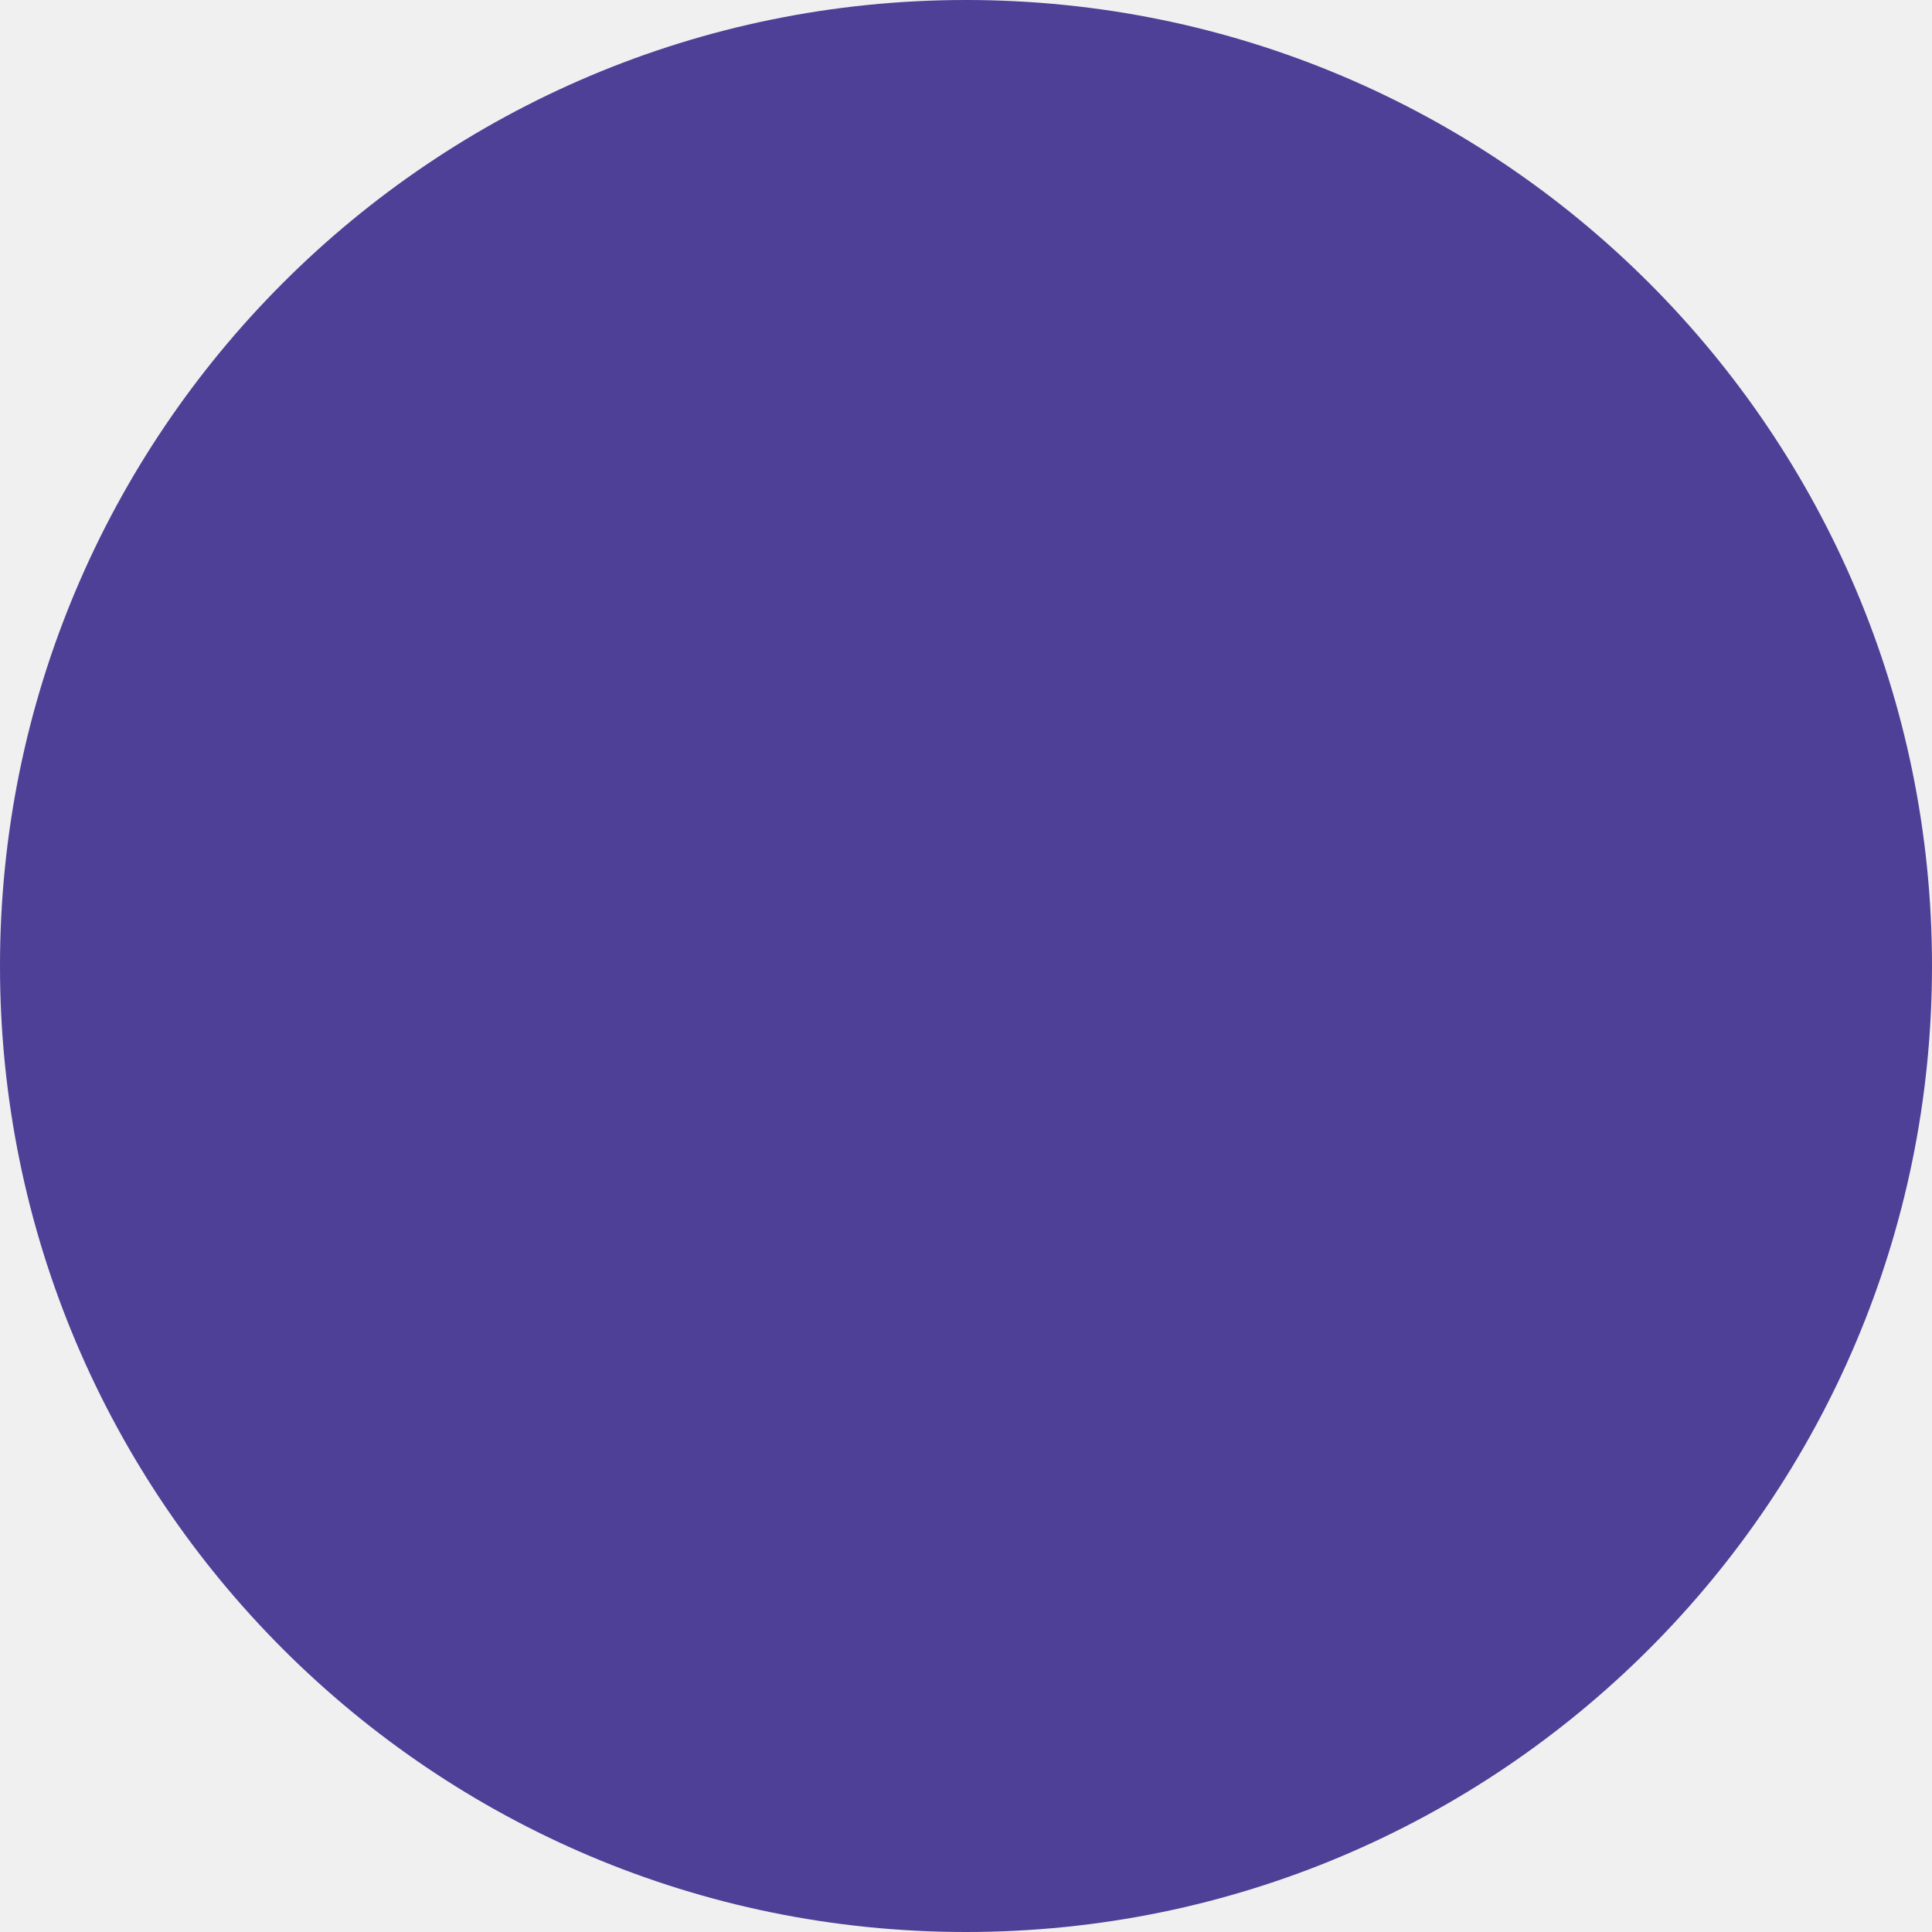
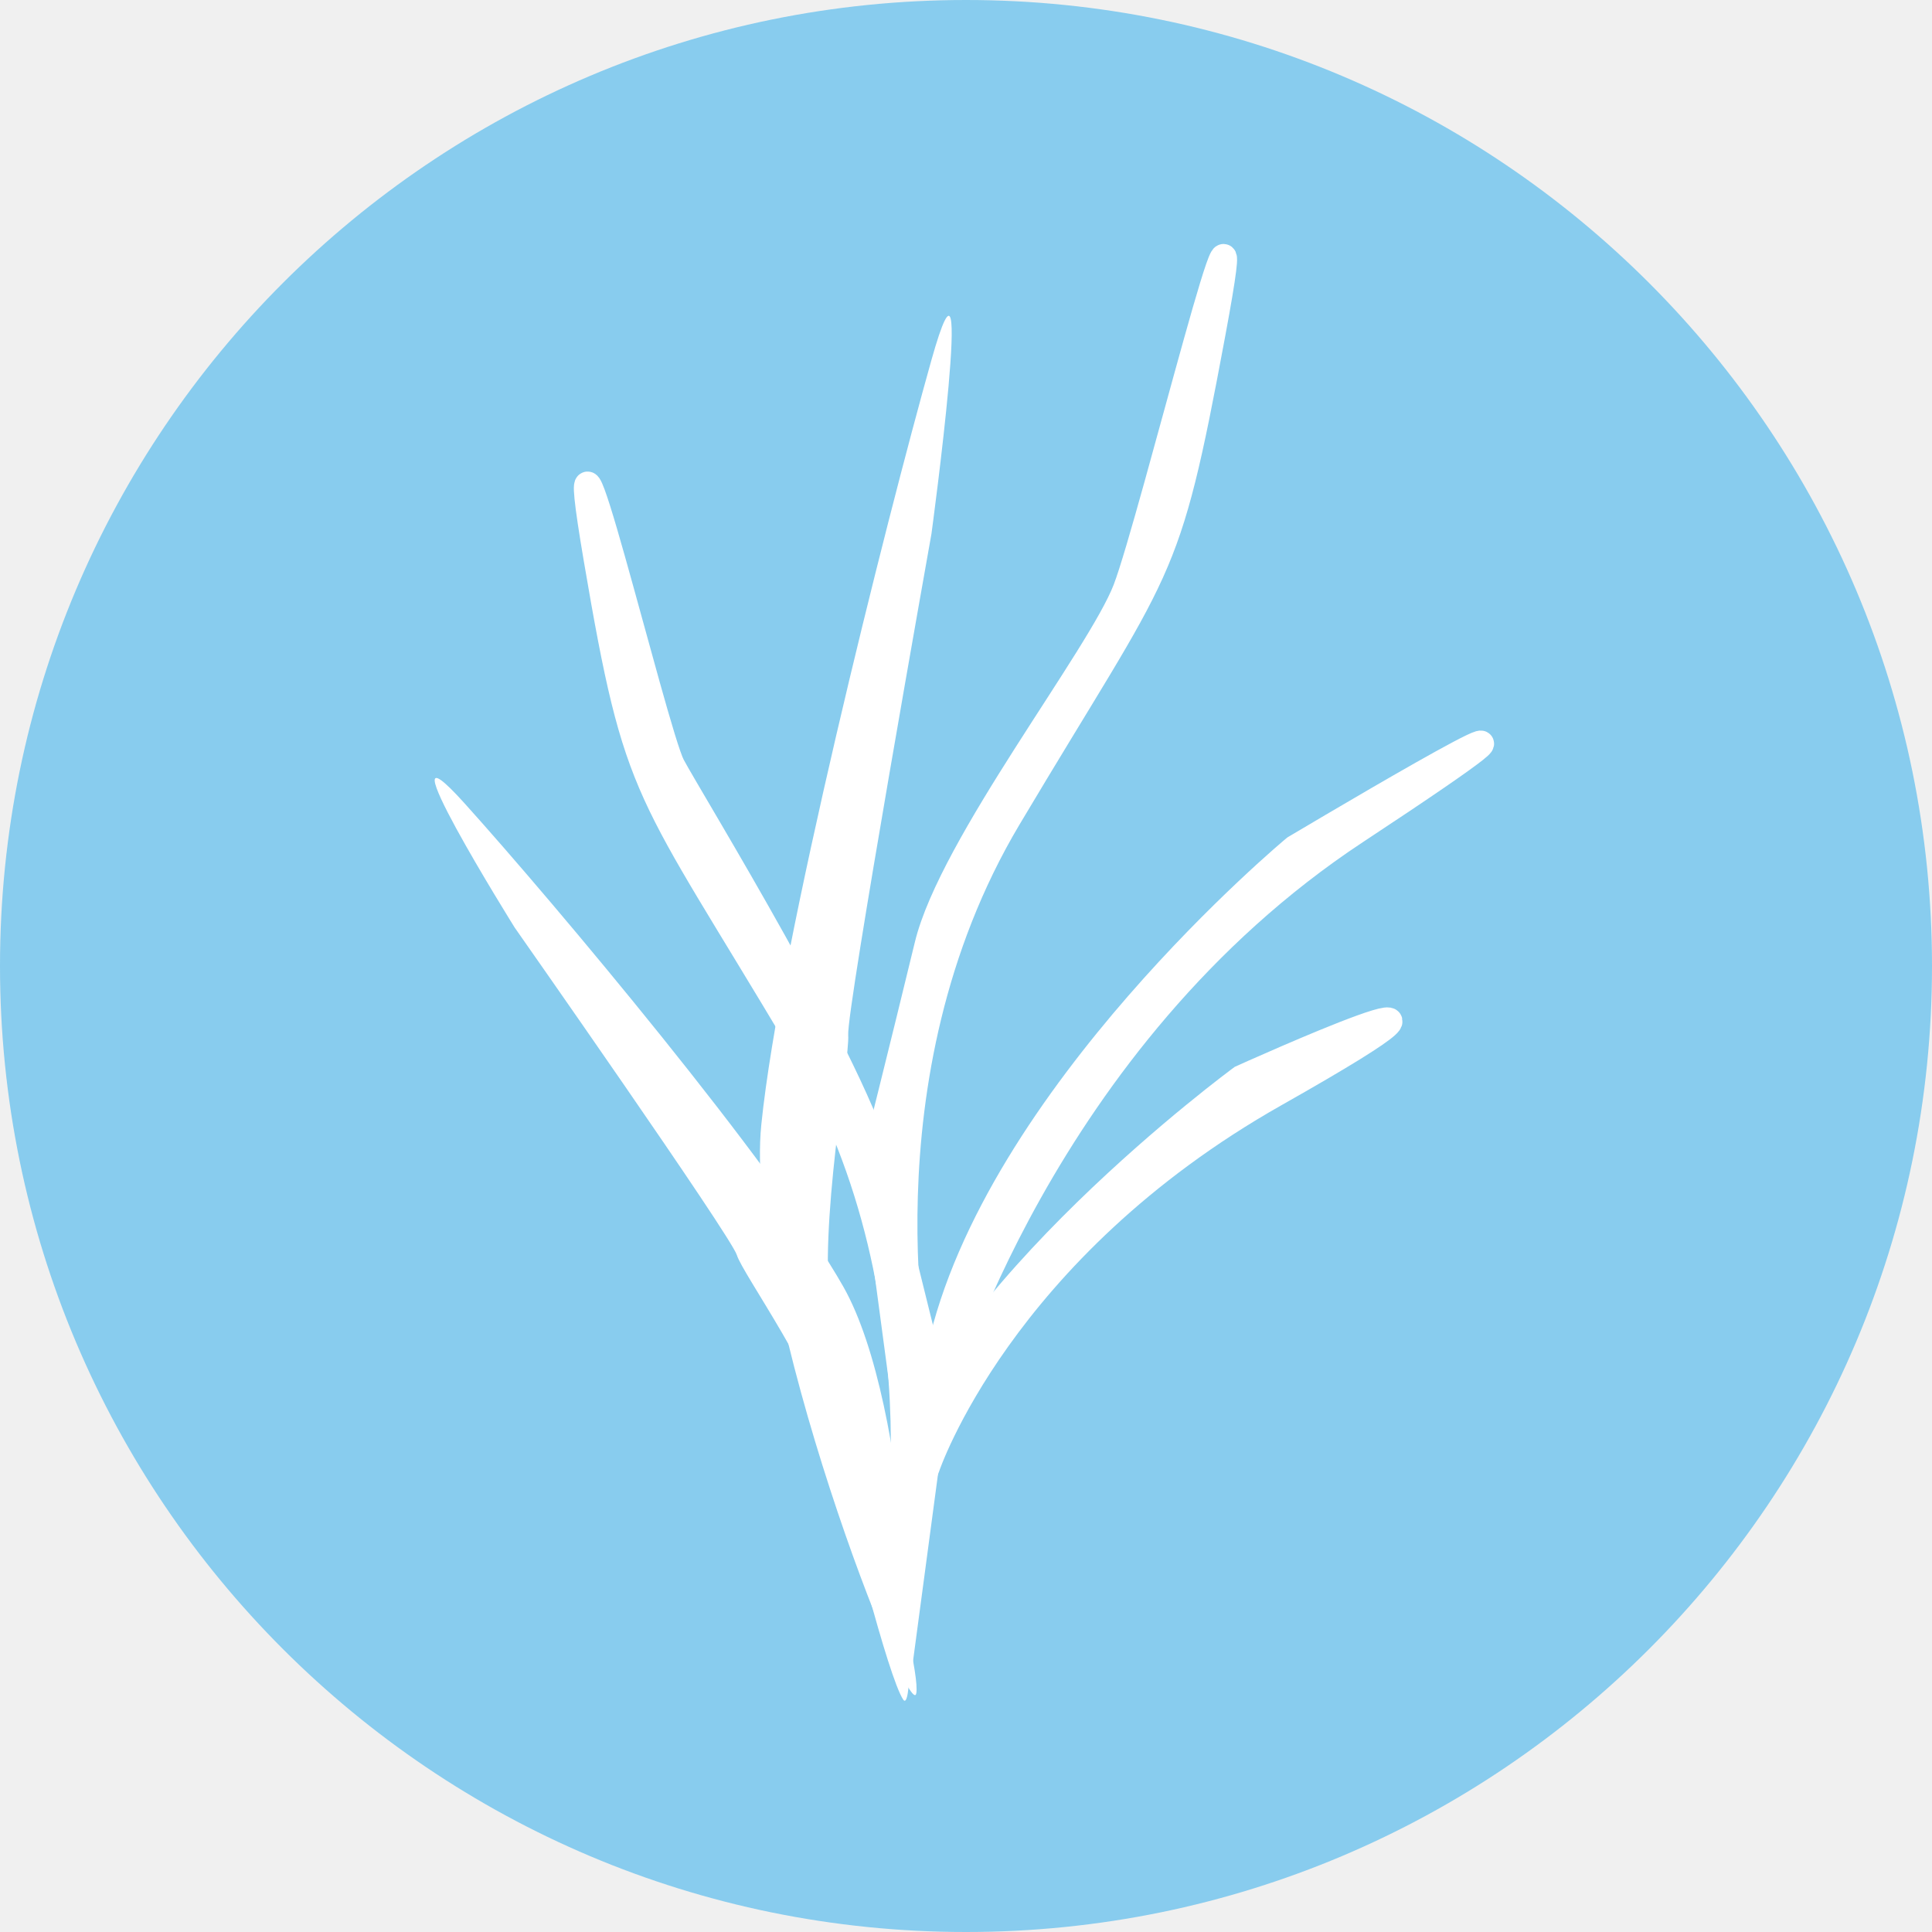
<svg xmlns="http://www.w3.org/2000/svg" width="75" height="75" viewBox="0 0 75 75">
  <defs>
-     <style>.a{fill:#4e3f97;}</style>
+     <style>.a{fill:#8ce;}.b,.c{fill:#fff;}.b{stroke:#fff;}</style>
  </defs>
-   <g transform="translate(-834 -4005)">
-     <circle class="a" cx="37.5" cy="37.5" r="37.5" transform="translate(834 4005)" />
+   <g transform="translate(-1260 -4617)">
+     <g transform="translate(102 657)">
+       <circle class="a" cx="37.5" cy="37.5" r="37.5" transform="translate(1158 3960)" />
+     </g>
+     <g transform="translate(-3659.294 6600)">
+       <path class="b" d="M4962.416-1755.343s2.571-11.574-3.452-21.694-6.336-9.446-7.927-18.8,2.262,6.727,2.938,8.006,7.19,11.838,8.132,15.729,2.111,8.548,2.111,8.548l-1.235,9.242Z" transform="translate(-8.584 -165.448)" />
+       <path class="b" d="M4992.55-1765.983s3.922-13.866,16.156-21.932c10.825-7.139.632-1.135-2.328.622.149-.089-.044.026-.044.026s-11.632,9.657-13.784,19.541S4992.55-1765.983,4992.55-1765.983Z" transform="translate(-36.777 -162.813)" />
+       <path class="c" d="M4981.559-1762.251c-.213,1.318-6.722-15.119-6.017-22.071s4.836-23.395,6.605-29.684,0,6.748,0,6.748-3.3,18.483-3.232,19.459-1.168,7.427-.675,10.769S4981.771-1763.568,4981.559-1762.251Z" transform="translate(-26.694 -155.02)" />
+       <path class="b" d="M4952.4-1755.276s-2.516-11.607,3.509-21.728,6.11-9.037,7.927-18.8-2.362,7.294-3.371,9.918-6.758,9.926-7.7,13.817-2.11,8.548-2.11,8.548l1.235,9.242Z" transform="translate(2.529 -174.236)" />
+       <path class="b" d="M4993.527-1774.211s2.822-8.437,13.523-14.486-1.321-.616-1.321-.616-11.563,8.491-13.446,15.9S4993.527-1774.211,4993.527-1774.211Z" transform="translate(-38.247 -151.839)" />
+       <path class="c" d="M3.543,39.968C3.756,40.985,8.1,29.6,7.392,24.234S2.556,6.177.786,1.323s0,5.208,0,5.208S4.09,20.8,4.02,21.55s1.168,5.732.674,8.312S3.33,38.951,3.543,39.968Z" transform="translate(4936.1 -1952.751) rotate(-22)" />
+     </g>
  </g>
</svg>
